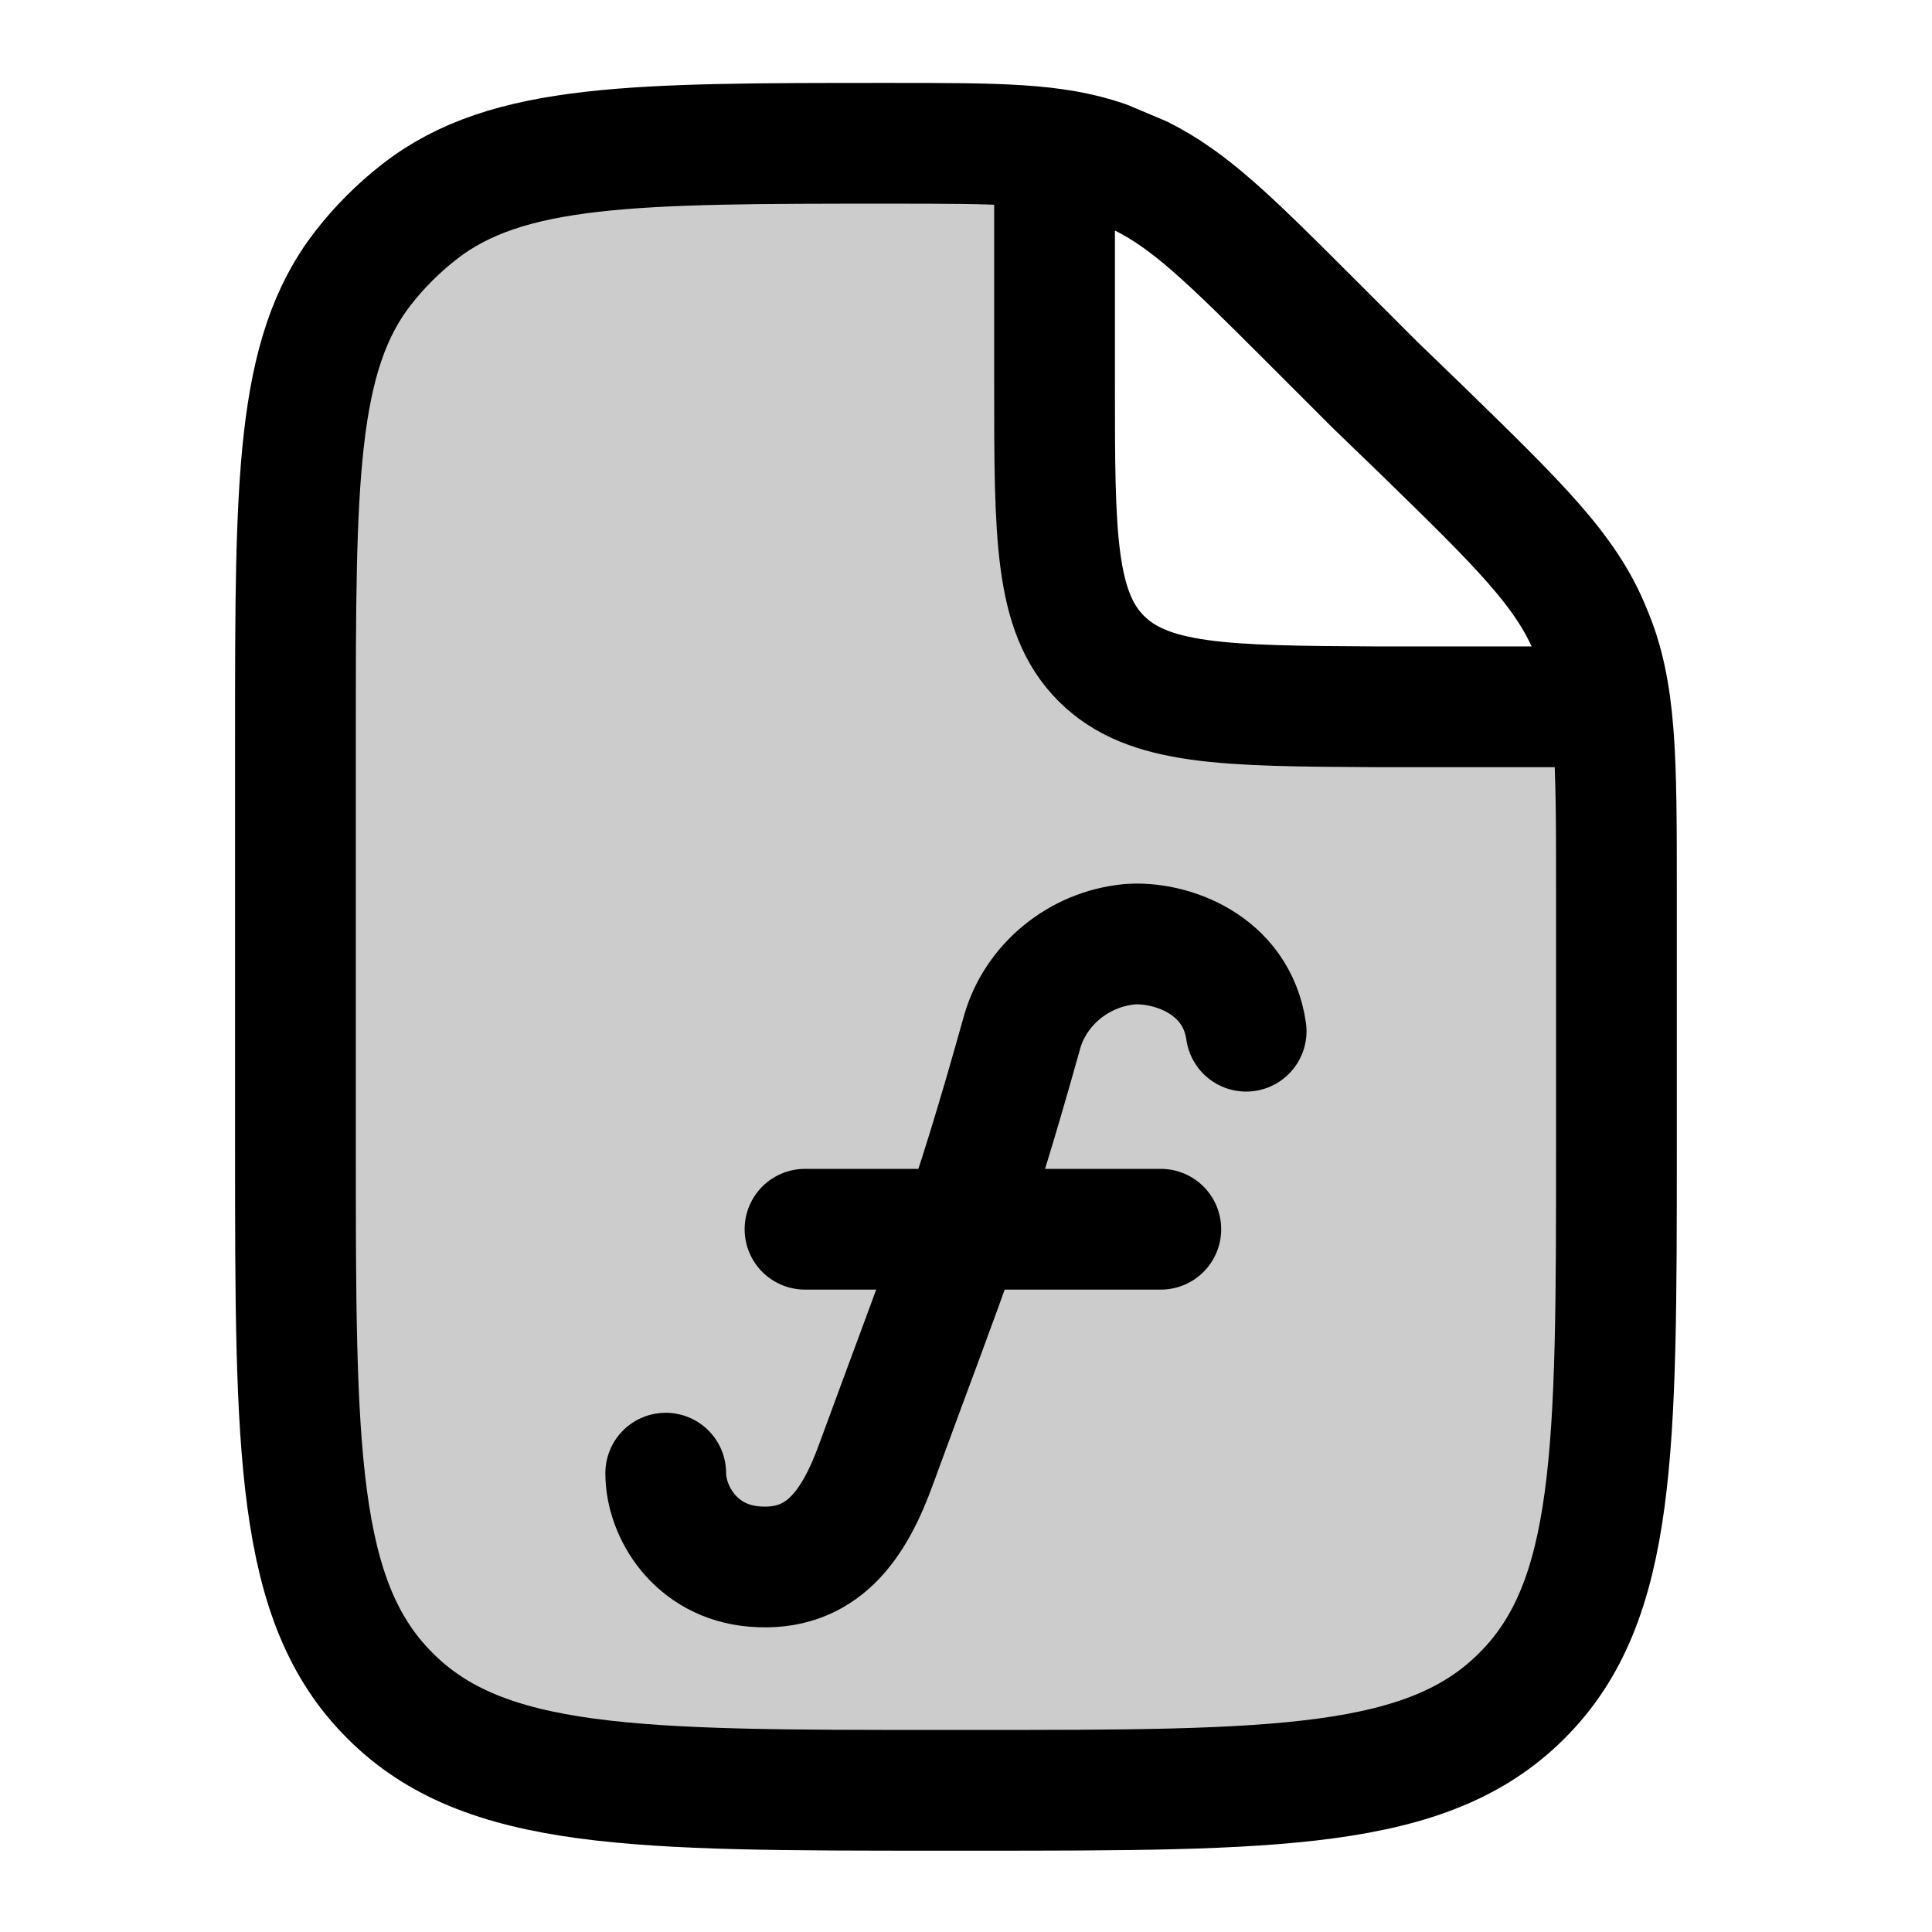
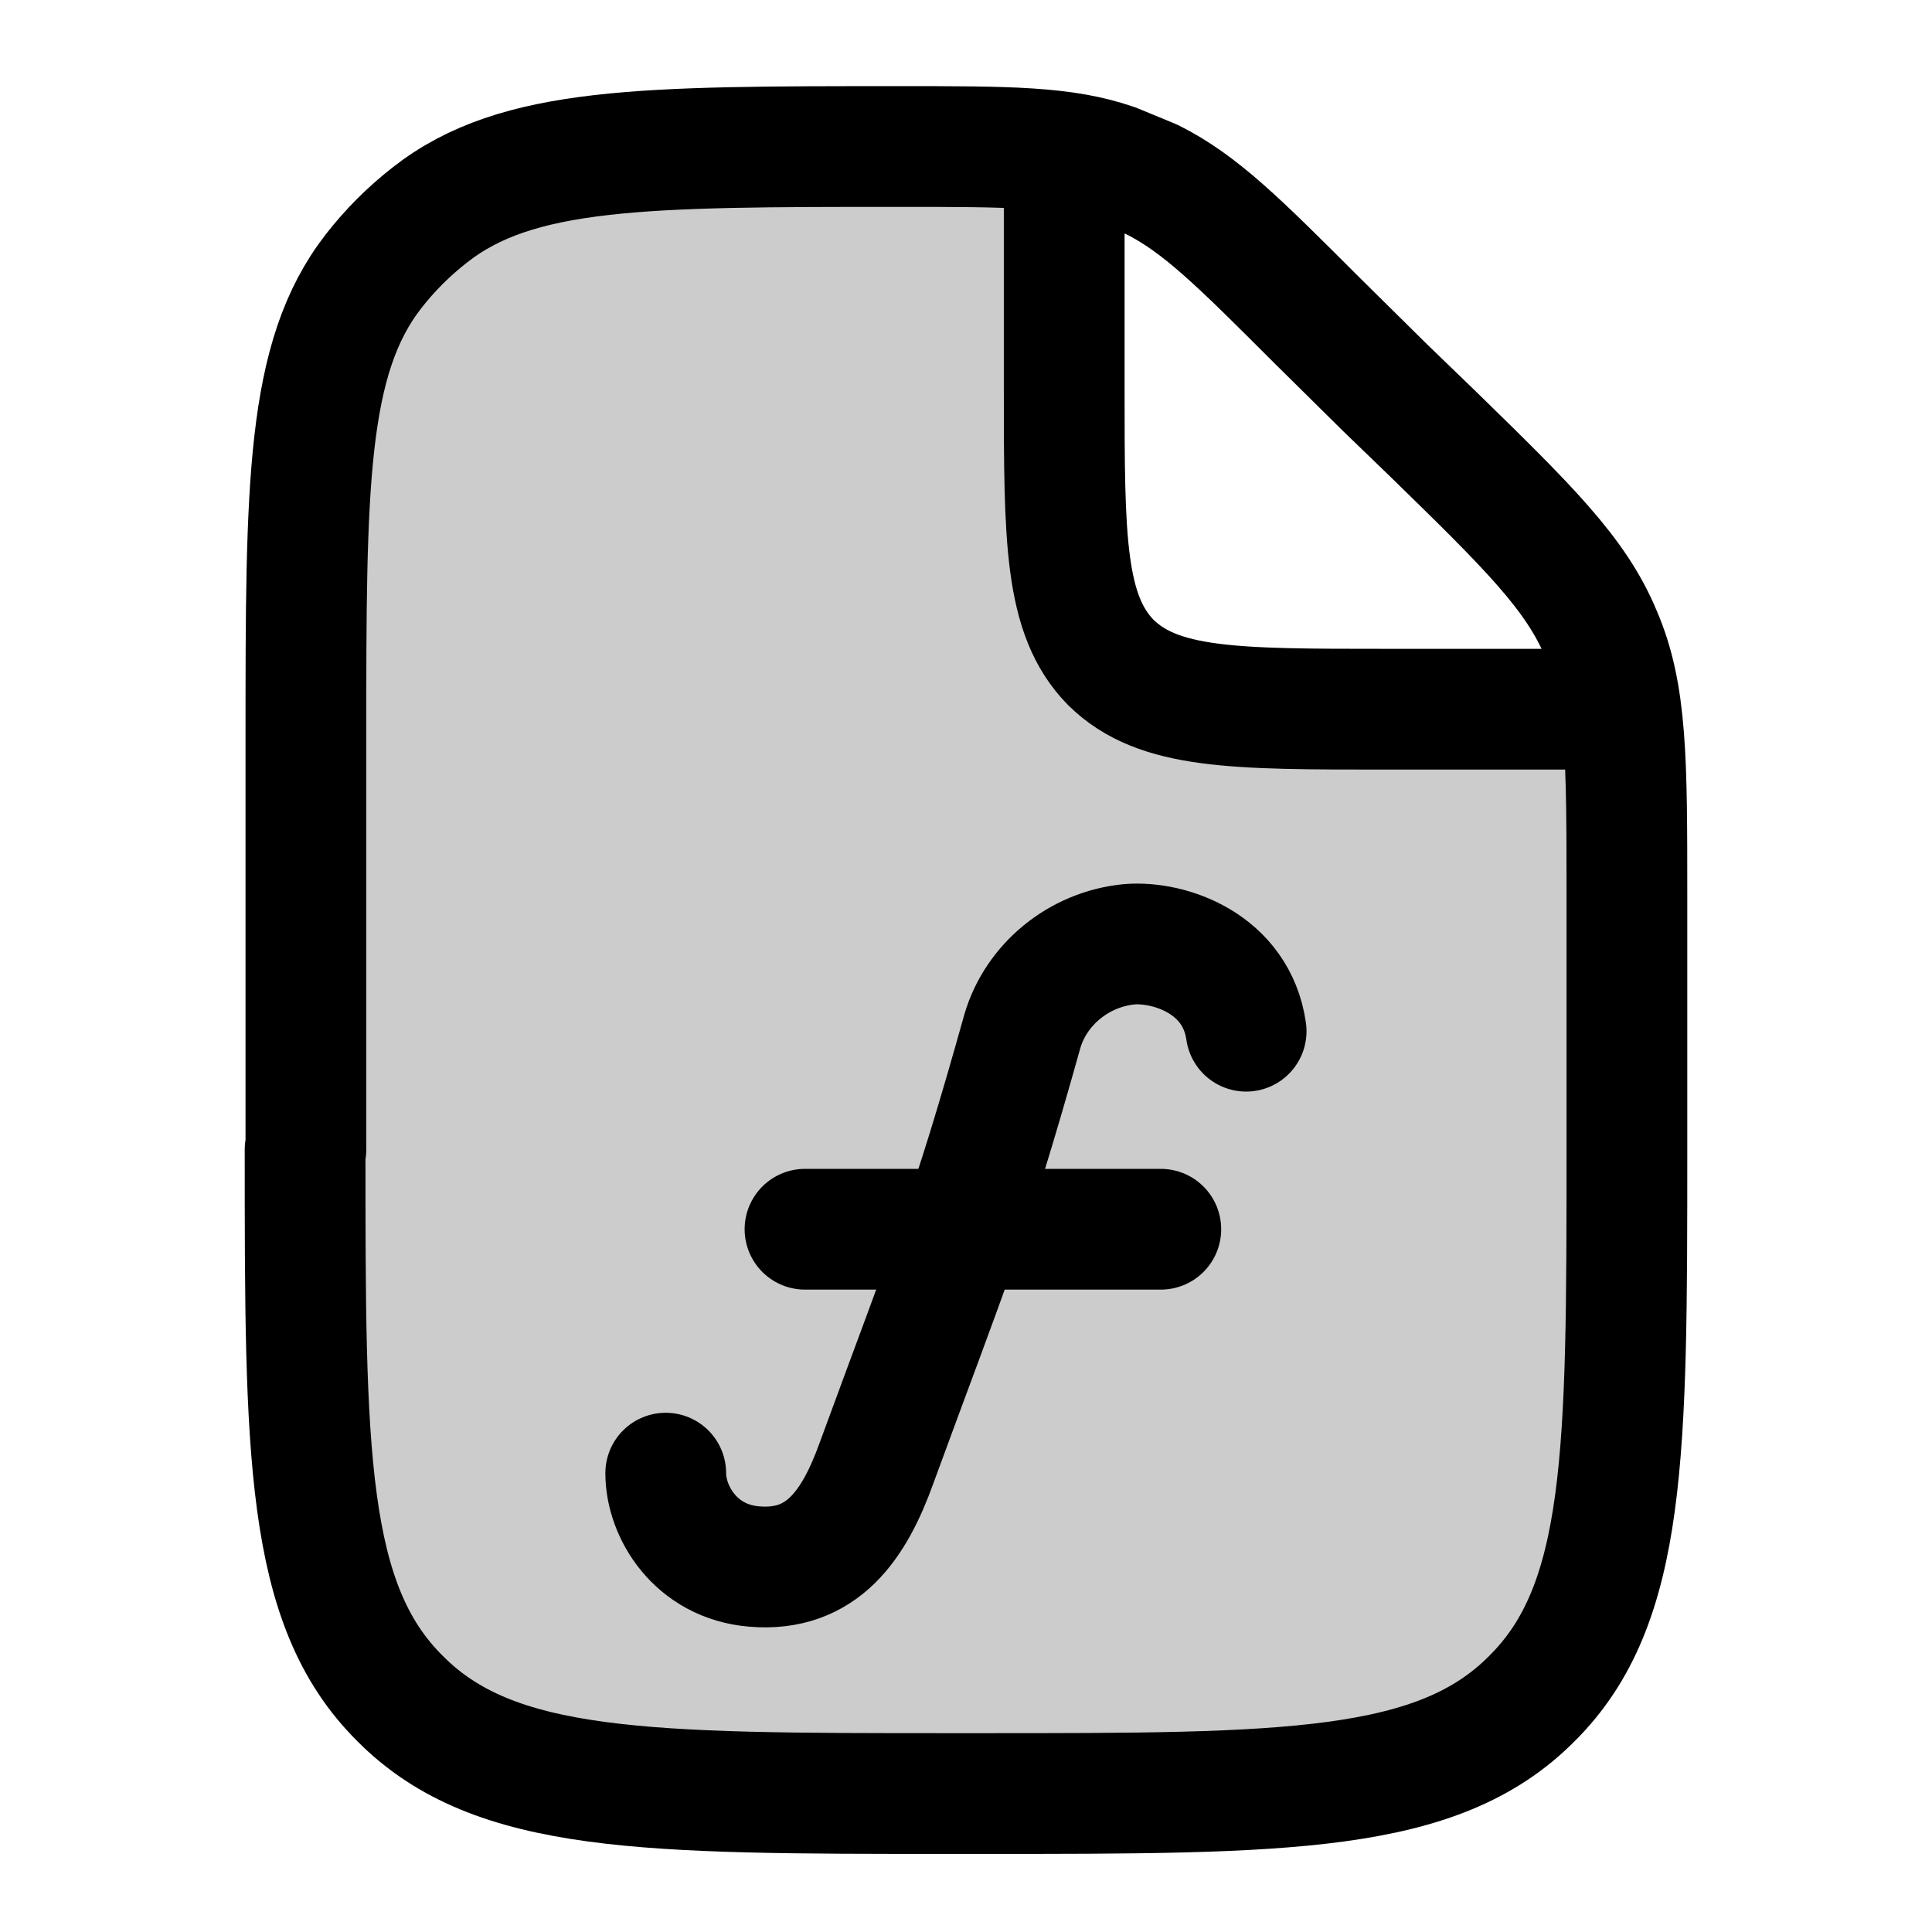
<svg xmlns="http://www.w3.org/2000/svg" width="24" height="24" viewBox="0 0 24 24" fill="none">
-   <path opacity=".2" d="M11.67 22.24c-3.77 0-5.66 0-6.83-1.18-1.17-1.17-1.17-3.05-1.17-6.82V9.7c0-3.74 0-5.6 1.15-6.77 1.16-1.17 3.03-1.2 6.77-1.23l1.7-.02V8.5h6.8v5.74c0 3.77 0 5.65-1.18 6.82-1.17 1.18-3.06 1.18-6.83 1.18z" fill="currentColor" />
-   <path d="M3.67 14.24v-5.1c0-3.15 0-4.73.84-5.81a4 4 0 0 1 .7-.7c1.09-.85 2.67-.85 5.82-.85 1.38 0 2.06 0 2.7.22l.45.19c.6.3 1.09.78 2.06 1.75l.84.84.58.56c1.2 1.17 1.8 1.75 2.1 2.5.32.74.32 1.57.32 3.23v3.17c0 3.77 0 5.65-1.17 6.82-1.17 1.18-3.06 1.18-6.83 1.18h-.41 0c-3.77 0-5.66 0-6.83-1.18-1.17-1.17-1.17-3.05-1.17-6.82" stroke-width="1.5" stroke-linecap="round" stroke-linejoin="round" stroke="currentColor" />
-   <path d="M13.1 2.3v2.47c0 1.88 0 2.83.58 3.41s1.53.59 3.41.6h2.48" stroke-width="1.5" stroke-linecap="round" stroke-linejoin="round" stroke="currentColor" />
+   <path opacity=".2" d="M11.8 22.28c-3.78 0-5.66 0-6.83-1.18-1.18-1.17-1.18-3.05-1.18-6.82V9.74c0-3.73 0-5.6 1.16-6.77s3.03-1.19 6.76-1.23l1.71-.02v6.82h6.79v5.74c0 3.77 0 5.65-1.18 6.82-1.17 1.18-3.05 1.18-6.82 1.18z" fill="currentColor" />
+   <path d="M3.8 14.28V9.19c0-3.16 0-4.74.84-5.82a4 4 0 0 1 .7-.7c1.08-.85 2.66-.85 5.82-.85 1.37 0 2.06 0 2.69.22l.46.19c.6.3 1.08.78 2.05 1.75l.85.84.58.56c1.2 1.17 1.79 1.75 2.1 2.5.32.74.32 1.57.32 3.24v3.16c0 3.77 0 5.65-1.18 6.82-1.17 1.18-3.05 1.18-6.82 1.18h-.42 0c-3.77 0-5.65 0-6.82-1.18-1.18-1.17-1.18-3.05-1.18-6.82" stroke-width="1.5" stroke-linecap="round" stroke-linejoin="round" stroke="currentColor" />
+   <path d="M13.22 2.34v2.47c0 1.88 0 2.83.58 3.42.59.58 1.53.58 3.42.58h2.47" stroke-width="1.5" stroke-linecap="round" stroke-linejoin="round" stroke="currentColor" />
  <path d="M8.27 18.3c0 .48.37 1.1 1.1 1.16.84.07 1.24-.51 1.52-1.29.92-2.51 1.15-3 1.81-5.36.17-.58.7-1.02 1.33-1.08.5-.04 1.33.24 1.45 1.08" stroke-width="1.5" stroke-linecap="round" stroke-linejoin="round" stroke="currentColor" />
  <path d="M10 15.27h4.42" stroke-width="1.5" stroke-linecap="round" stroke-linejoin="round" stroke="currentColor" />
</svg>
